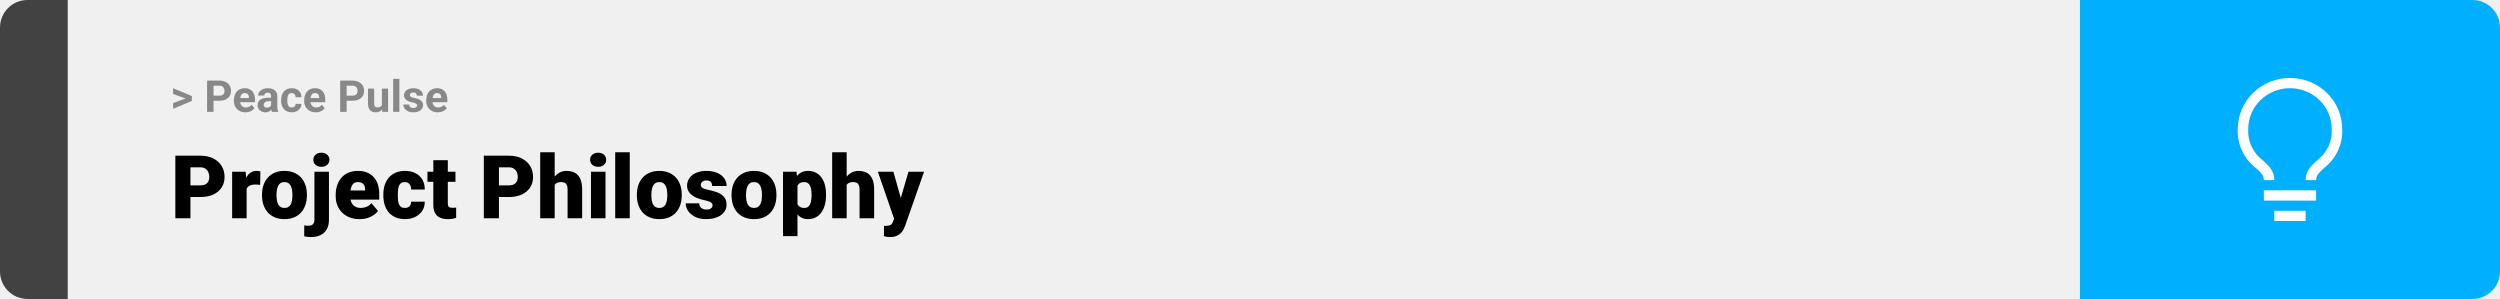
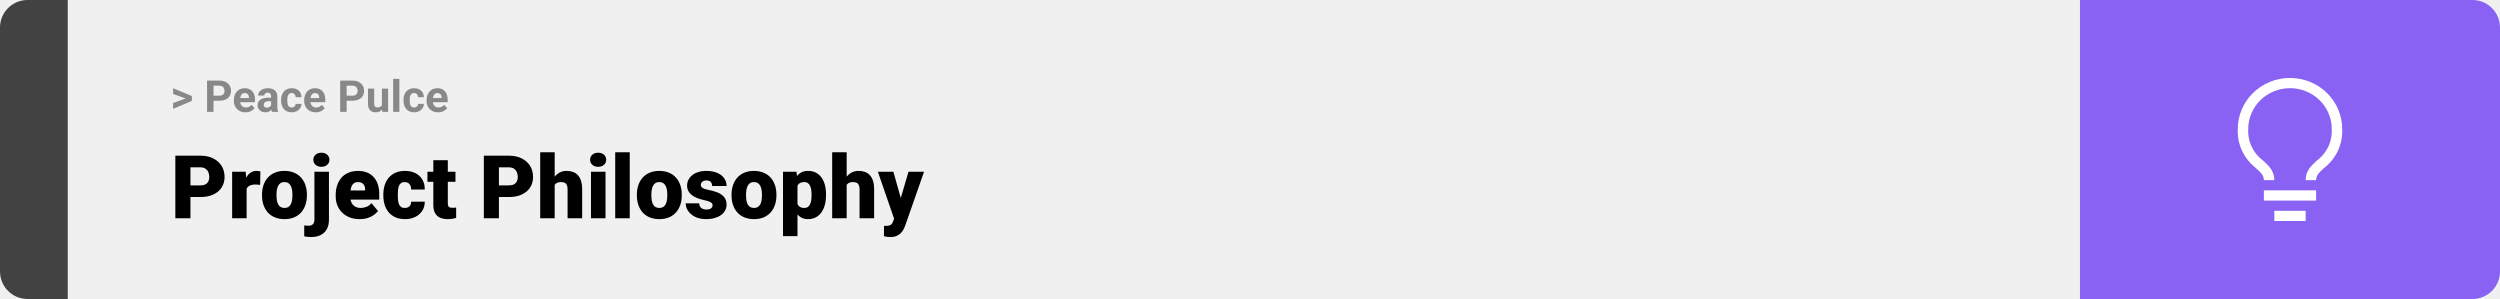
<svg xmlns="http://www.w3.org/2000/svg" width="1363" height="163" viewBox="0 0 1363 163" fill="none">
  <path d="M0 15C0 6.716 6.716 0 15 0H37V163H15C6.716 163 0 156.284 0 148V15Z" fill="#424242" />
  <rect width="1097" height="163" transform="translate(37)" fill="#F0F0F0" />
-   <path d="M101.906 53.922L94.394 51.238V48.086L104.602 52.375V54.637L101.906 53.922ZM94.394 56.172L101.918 53.43L104.602 52.785V55.035L94.394 59.324V56.172ZM119.543 54.918H115.195V52.176H119.543C120.215 52.176 120.762 52.066 121.184 51.848C121.605 51.621 121.914 51.309 122.109 50.91C122.305 50.512 122.402 50.062 122.402 49.562C122.402 49.055 122.305 48.582 122.109 48.145C121.914 47.707 121.605 47.355 121.184 47.09C120.762 46.824 120.215 46.691 119.543 46.691H116.414V61H112.898V43.938H119.543C120.879 43.938 122.023 44.18 122.977 44.664C123.938 45.141 124.672 45.801 125.18 46.645C125.688 47.488 125.941 48.453 125.941 49.539C125.941 50.641 125.688 51.594 125.18 52.398C124.672 53.203 123.938 53.824 122.977 54.262C122.023 54.699 120.879 54.918 119.543 54.918ZM133.828 61.234C132.844 61.234 131.961 61.078 131.18 60.766C130.398 60.445 129.734 60.004 129.188 59.441C128.648 58.879 128.234 58.227 127.945 57.484C127.656 56.734 127.512 55.938 127.512 55.094V54.625C127.512 53.664 127.648 52.785 127.922 51.988C128.195 51.191 128.586 50.5 129.094 49.914C129.609 49.328 130.234 48.879 130.969 48.566C131.703 48.246 132.531 48.086 133.453 48.086C134.352 48.086 135.148 48.234 135.844 48.531C136.539 48.828 137.121 49.25 137.59 49.797C138.066 50.344 138.426 51 138.668 51.766C138.91 52.523 139.031 53.367 139.031 54.297V55.703H128.953V53.453H135.715V53.195C135.715 52.727 135.629 52.309 135.457 51.941C135.293 51.566 135.043 51.27 134.707 51.051C134.371 50.832 133.941 50.723 133.418 50.723C132.973 50.723 132.59 50.82 132.27 51.016C131.949 51.211 131.688 51.484 131.484 51.836C131.289 52.188 131.141 52.602 131.039 53.078C130.945 53.547 130.898 54.062 130.898 54.625V55.094C130.898 55.602 130.969 56.07 131.109 56.5C131.258 56.93 131.465 57.301 131.73 57.613C132.004 57.926 132.332 58.168 132.715 58.34C133.105 58.512 133.547 58.598 134.039 58.598C134.648 58.598 135.215 58.48 135.738 58.246C136.27 58.004 136.727 57.641 137.109 57.156L138.75 58.938C138.484 59.32 138.121 59.688 137.66 60.039C137.207 60.391 136.66 60.68 136.02 60.906C135.379 61.125 134.648 61.234 133.828 61.234ZM147.797 58.141V52.492C147.797 52.086 147.73 51.738 147.598 51.449C147.465 51.152 147.258 50.922 146.977 50.758C146.703 50.594 146.348 50.512 145.91 50.512C145.535 50.512 145.211 50.578 144.938 50.711C144.664 50.836 144.453 51.02 144.305 51.262C144.156 51.496 144.082 51.773 144.082 52.094H140.707C140.707 51.555 140.832 51.043 141.082 50.559C141.332 50.074 141.695 49.648 142.172 49.281C142.648 48.906 143.215 48.613 143.871 48.402C144.535 48.191 145.277 48.086 146.098 48.086C147.082 48.086 147.957 48.25 148.723 48.578C149.488 48.906 150.09 49.398 150.527 50.055C150.973 50.711 151.195 51.531 151.195 52.516V57.941C151.195 58.637 151.238 59.207 151.324 59.652C151.41 60.09 151.535 60.473 151.699 60.801V61H148.289C148.125 60.656 148 60.227 147.914 59.711C147.836 59.188 147.797 58.664 147.797 58.141ZM148.242 53.277L148.266 55.188H146.379C145.934 55.188 145.547 55.238 145.219 55.34C144.891 55.441 144.621 55.586 144.41 55.773C144.199 55.953 144.043 56.164 143.941 56.406C143.848 56.648 143.801 56.914 143.801 57.203C143.801 57.492 143.867 57.754 144 57.988C144.133 58.215 144.324 58.395 144.574 58.527C144.824 58.652 145.117 58.715 145.453 58.715C145.961 58.715 146.402 58.613 146.777 58.41C147.152 58.207 147.441 57.957 147.645 57.66C147.855 57.363 147.965 57.082 147.973 56.816L148.863 58.246C148.738 58.566 148.566 58.898 148.348 59.242C148.137 59.586 147.867 59.91 147.539 60.215C147.211 60.512 146.816 60.758 146.355 60.953C145.895 61.141 145.348 61.234 144.715 61.234C143.91 61.234 143.18 61.074 142.523 60.754C141.875 60.426 141.359 59.977 140.977 59.406C140.602 58.828 140.414 58.172 140.414 57.438C140.414 56.773 140.539 56.184 140.789 55.668C141.039 55.152 141.406 54.719 141.891 54.367C142.383 54.008 142.996 53.738 143.73 53.559C144.465 53.371 145.316 53.277 146.285 53.277H148.242ZM159.035 58.598C159.449 58.598 159.816 58.52 160.137 58.363C160.457 58.199 160.707 57.973 160.887 57.684C161.074 57.387 161.172 57.039 161.18 56.641H164.355C164.348 57.531 164.109 58.324 163.641 59.02C163.172 59.707 162.543 60.25 161.754 60.648C160.965 61.039 160.082 61.234 159.105 61.234C158.121 61.234 157.262 61.07 156.527 60.742C155.801 60.414 155.195 59.961 154.711 59.383C154.227 58.797 153.863 58.117 153.621 57.344C153.379 56.562 153.258 55.727 153.258 54.836V54.496C153.258 53.598 153.379 52.762 153.621 51.988C153.863 51.207 154.227 50.527 154.711 49.949C155.195 49.363 155.801 48.906 156.527 48.578C157.254 48.25 158.105 48.086 159.082 48.086C160.121 48.086 161.031 48.285 161.812 48.684C162.602 49.082 163.219 49.652 163.664 50.395C164.117 51.129 164.348 52 164.355 53.008H161.18C161.172 52.586 161.082 52.203 160.91 51.859C160.746 51.516 160.504 51.242 160.184 51.039C159.871 50.828 159.484 50.723 159.023 50.723C158.531 50.723 158.129 50.828 157.816 51.039C157.504 51.242 157.262 51.523 157.09 51.883C156.918 52.234 156.797 52.637 156.727 53.09C156.664 53.535 156.633 54.004 156.633 54.496V54.836C156.633 55.328 156.664 55.801 156.727 56.254C156.789 56.707 156.906 57.109 157.078 57.461C157.258 57.812 157.504 58.09 157.816 58.293C158.129 58.496 158.535 58.598 159.035 58.598ZM172.148 61.234C171.164 61.234 170.281 61.078 169.5 60.766C168.719 60.445 168.055 60.004 167.508 59.441C166.969 58.879 166.555 58.227 166.266 57.484C165.977 56.734 165.832 55.938 165.832 55.094V54.625C165.832 53.664 165.969 52.785 166.242 51.988C166.516 51.191 166.906 50.5 167.414 49.914C167.93 49.328 168.555 48.879 169.289 48.566C170.023 48.246 170.852 48.086 171.773 48.086C172.672 48.086 173.469 48.234 174.164 48.531C174.859 48.828 175.441 49.25 175.91 49.797C176.387 50.344 176.746 51 176.988 51.766C177.23 52.523 177.352 53.367 177.352 54.297V55.703H167.273V53.453H174.035V53.195C174.035 52.727 173.949 52.309 173.777 51.941C173.613 51.566 173.363 51.27 173.027 51.051C172.691 50.832 172.262 50.723 171.738 50.723C171.293 50.723 170.91 50.82 170.59 51.016C170.27 51.211 170.008 51.484 169.805 51.836C169.609 52.188 169.461 52.602 169.359 53.078C169.266 53.547 169.219 54.062 169.219 54.625V55.094C169.219 55.602 169.289 56.07 169.43 56.5C169.578 56.93 169.785 57.301 170.051 57.613C170.324 57.926 170.652 58.168 171.035 58.34C171.426 58.512 171.867 58.598 172.359 58.598C172.969 58.598 173.535 58.48 174.059 58.246C174.59 58.004 175.047 57.641 175.43 57.156L177.07 58.938C176.805 59.32 176.441 59.688 175.98 60.039C175.527 60.391 174.98 60.68 174.34 60.906C173.699 61.125 172.969 61.234 172.148 61.234ZM192.105 54.918H187.758V52.176H192.105C192.777 52.176 193.324 52.066 193.746 51.848C194.168 51.621 194.477 51.309 194.672 50.91C194.867 50.512 194.965 50.062 194.965 49.562C194.965 49.055 194.867 48.582 194.672 48.145C194.477 47.707 194.168 47.355 193.746 47.09C193.324 46.824 192.777 46.691 192.105 46.691H188.977V61H185.461V43.938H192.105C193.441 43.938 194.586 44.18 195.539 44.664C196.5 45.141 197.234 45.801 197.742 46.645C198.25 47.488 198.504 48.453 198.504 49.539C198.504 50.641 198.25 51.594 197.742 52.398C197.234 53.203 196.5 53.824 195.539 54.262C194.586 54.699 193.441 54.918 192.105 54.918ZM208.219 57.965V48.32H211.594V61H208.418L208.219 57.965ZM208.594 55.363L209.59 55.34C209.59 56.184 209.492 56.969 209.297 57.695C209.102 58.414 208.809 59.039 208.418 59.57C208.027 60.094 207.535 60.504 206.941 60.801C206.348 61.09 205.648 61.234 204.844 61.234C204.227 61.234 203.656 61.148 203.133 60.977C202.617 60.797 202.172 60.52 201.797 60.145C201.43 59.762 201.141 59.273 200.93 58.68C200.727 58.078 200.625 57.355 200.625 56.512V48.32H204V56.535C204 56.91 204.043 57.227 204.129 57.484C204.223 57.742 204.352 57.953 204.516 58.117C204.68 58.281 204.871 58.398 205.09 58.469C205.316 58.539 205.566 58.574 205.84 58.574C206.535 58.574 207.082 58.434 207.48 58.152C207.887 57.871 208.172 57.488 208.336 57.004C208.508 56.512 208.594 55.965 208.594 55.363ZM217.734 43V61H214.348V43H217.734ZM227.379 57.496C227.379 57.254 227.309 57.035 227.168 56.84C227.027 56.645 226.766 56.465 226.383 56.301C226.008 56.129 225.465 55.973 224.754 55.832C224.113 55.691 223.516 55.516 222.961 55.305C222.414 55.086 221.938 54.824 221.531 54.52C221.133 54.215 220.82 53.855 220.594 53.441C220.367 53.02 220.254 52.539 220.254 52C220.254 51.469 220.367 50.969 220.594 50.5C220.828 50.031 221.16 49.617 221.59 49.258C222.027 48.891 222.559 48.605 223.184 48.402C223.816 48.191 224.527 48.086 225.316 48.086C226.418 48.086 227.363 48.262 228.152 48.613C228.949 48.965 229.559 49.449 229.98 50.066C230.41 50.676 230.625 51.371 230.625 52.152H227.25C227.25 51.824 227.18 51.531 227.039 51.273C226.906 51.008 226.695 50.801 226.406 50.652C226.125 50.496 225.758 50.418 225.305 50.418C224.93 50.418 224.605 50.484 224.332 50.617C224.059 50.742 223.848 50.914 223.699 51.133C223.559 51.344 223.488 51.578 223.488 51.836C223.488 52.031 223.527 52.207 223.605 52.363C223.691 52.512 223.828 52.648 224.016 52.773C224.203 52.898 224.445 53.016 224.742 53.125C225.047 53.227 225.422 53.32 225.867 53.406C226.781 53.594 227.598 53.84 228.316 54.145C229.035 54.441 229.605 54.848 230.027 55.363C230.449 55.871 230.66 56.539 230.66 57.367C230.66 57.93 230.535 58.445 230.285 58.914C230.035 59.383 229.676 59.793 229.207 60.145C228.738 60.488 228.176 60.758 227.52 60.953C226.871 61.141 226.141 61.234 225.328 61.234C224.148 61.234 223.148 61.023 222.328 60.602C221.516 60.18 220.898 59.645 220.477 58.996C220.062 58.34 219.855 57.668 219.855 56.98H223.055C223.07 57.441 223.188 57.812 223.406 58.094C223.633 58.375 223.918 58.578 224.262 58.703C224.613 58.828 224.992 58.891 225.398 58.891C225.836 58.891 226.199 58.832 226.488 58.715C226.777 58.59 226.996 58.426 227.145 58.223C227.301 58.012 227.379 57.77 227.379 57.496ZM238.688 61.234C237.703 61.234 236.82 61.078 236.039 60.766C235.258 60.445 234.594 60.004 234.047 59.441C233.508 58.879 233.094 58.227 232.805 57.484C232.516 56.734 232.371 55.938 232.371 55.094V54.625C232.371 53.664 232.508 52.785 232.781 51.988C233.055 51.191 233.445 50.5 233.953 49.914C234.469 49.328 235.094 48.879 235.828 48.566C236.562 48.246 237.391 48.086 238.312 48.086C239.211 48.086 240.008 48.234 240.703 48.531C241.398 48.828 241.98 49.25 242.449 49.797C242.926 50.344 243.285 51 243.527 51.766C243.77 52.523 243.891 53.367 243.891 54.297V55.703H233.812V53.453H240.574V53.195C240.574 52.727 240.488 52.309 240.316 51.941C240.152 51.566 239.902 51.27 239.566 51.051C239.23 50.832 238.801 50.723 238.277 50.723C237.832 50.723 237.449 50.82 237.129 51.016C236.809 51.211 236.547 51.484 236.344 51.836C236.148 52.188 236 52.602 235.898 53.078C235.805 53.547 235.758 54.062 235.758 54.625V55.094C235.758 55.602 235.828 56.07 235.969 56.5C236.117 56.93 236.324 57.301 236.59 57.613C236.863 57.926 237.191 58.168 237.574 58.34C237.965 58.512 238.406 58.598 238.898 58.598C239.508 58.598 240.074 58.48 240.598 58.246C241.129 58.004 241.586 57.641 241.969 57.156L243.609 58.938C243.344 59.32 242.98 59.688 242.52 60.039C242.066 60.391 241.52 60.68 240.879 60.906C240.238 61.125 239.508 61.234 238.688 61.234Z" fill="#888888" />
+   <path d="M101.906 53.922L94.394 51.238V48.086L104.602 52.375V54.637L101.906 53.922ZM94.394 56.172L101.918 53.43L104.602 52.785V55.035L94.394 59.324V56.172ZM119.543 54.918H115.195V52.176H119.543C120.215 52.176 120.762 52.066 121.184 51.848C121.605 51.621 121.914 51.309 122.109 50.91C122.305 50.512 122.402 50.062 122.402 49.562C122.402 49.055 122.305 48.582 122.109 48.145C121.914 47.707 121.605 47.355 121.184 47.09C120.762 46.824 120.215 46.691 119.543 46.691H116.414V61H112.898V43.938H119.543C120.879 43.938 122.023 44.18 122.977 44.664C123.938 45.141 124.672 45.801 125.18 46.645C125.688 47.488 125.941 48.453 125.941 49.539C125.941 50.641 125.688 51.594 125.18 52.398C124.672 53.203 123.938 53.824 122.977 54.262C122.023 54.699 120.879 54.918 119.543 54.918ZM133.828 61.234C132.844 61.234 131.961 61.078 131.18 60.766C130.398 60.445 129.734 60.004 129.188 59.441C128.648 58.879 128.234 58.227 127.945 57.484C127.656 56.734 127.512 55.938 127.512 55.094V54.625C127.512 53.664 127.648 52.785 127.922 51.988C128.195 51.191 128.586 50.5 129.094 49.914C129.609 49.328 130.234 48.879 130.969 48.566C131.703 48.246 132.531 48.086 133.453 48.086C134.352 48.086 135.148 48.234 135.844 48.531C136.539 48.828 137.121 49.25 137.59 49.797C138.066 50.344 138.426 51 138.668 51.766C138.91 52.523 139.031 53.367 139.031 54.297V55.703H128.953V53.453H135.715V53.195C135.715 52.727 135.629 52.309 135.457 51.941C135.293 51.566 135.043 51.27 134.707 51.051C134.371 50.832 133.941 50.723 133.418 50.723C132.973 50.723 132.59 50.82 132.27 51.016C131.949 51.211 131.688 51.484 131.484 51.836C131.289 52.188 131.141 52.602 131.039 53.078C130.945 53.547 130.898 54.062 130.898 54.625V55.094C130.898 55.602 130.969 56.07 131.109 56.5C131.258 56.93 131.465 57.301 131.73 57.613C132.004 57.926 132.332 58.168 132.715 58.34C133.105 58.512 133.547 58.598 134.039 58.598C134.648 58.598 135.215 58.48 135.738 58.246C136.27 58.004 136.727 57.641 137.109 57.156L138.75 58.938C138.484 59.32 138.121 59.688 137.66 60.039C137.207 60.391 136.66 60.68 136.02 60.906C135.379 61.125 134.648 61.234 133.828 61.234ZM147.797 58.141V52.492C147.797 52.086 147.73 51.738 147.598 51.449C147.465 51.152 147.258 50.922 146.977 50.758C146.703 50.594 146.348 50.512 145.91 50.512C145.535 50.512 145.211 50.578 144.938 50.711C144.664 50.836 144.453 51.02 144.305 51.262C144.156 51.496 144.082 51.773 144.082 52.094H140.707C140.707 51.555 140.832 51.043 141.082 50.559C141.332 50.074 141.695 49.648 142.172 49.281C142.648 48.906 143.215 48.613 143.871 48.402C144.535 48.191 145.277 48.086 146.098 48.086C147.082 48.086 147.957 48.25 148.723 48.578C149.488 48.906 150.09 49.398 150.527 50.055C150.973 50.711 151.195 51.531 151.195 52.516V57.941C151.195 58.637 151.238 59.207 151.324 59.652C151.41 60.09 151.535 60.473 151.699 60.801V61H148.289C148.125 60.656 148 60.227 147.914 59.711C147.836 59.188 147.797 58.664 147.797 58.141ZM148.242 53.277L148.266 55.188H146.379C145.934 55.188 145.547 55.238 145.219 55.34C144.891 55.441 144.621 55.586 144.41 55.773C144.199 55.953 144.043 56.164 143.941 56.406C143.848 56.648 143.801 56.914 143.801 57.203C143.801 57.492 143.867 57.754 144 57.988C144.133 58.215 144.324 58.395 144.574 58.527C144.824 58.652 145.117 58.715 145.453 58.715C145.961 58.715 146.402 58.613 146.777 58.41C147.152 58.207 147.441 57.957 147.645 57.66C147.855 57.363 147.965 57.082 147.973 56.816L148.863 58.246C148.738 58.566 148.566 58.898 148.348 59.242C148.137 59.586 147.867 59.91 147.539 60.215C147.211 60.512 146.816 60.758 146.355 60.953C145.895 61.141 145.348 61.234 144.715 61.234C143.91 61.234 143.18 61.074 142.523 60.754C141.875 60.426 141.359 59.977 140.977 59.406C140.602 58.828 140.414 58.172 140.414 57.438C140.414 56.773 140.539 56.184 140.789 55.668C141.039 55.152 141.406 54.719 141.891 54.367C142.383 54.008 142.996 53.738 143.73 53.559C144.465 53.371 145.316 53.277 146.285 53.277H148.242ZM159.035 58.598C159.449 58.598 159.816 58.52 160.137 58.363C160.457 58.199 160.707 57.973 160.887 57.684C161.074 57.387 161.172 57.039 161.18 56.641H164.355C164.348 57.531 164.109 58.324 163.641 59.02C163.172 59.707 162.543 60.25 161.754 60.648C160.965 61.039 160.082 61.234 159.105 61.234C158.121 61.234 157.262 61.07 156.527 60.742C155.801 60.414 155.195 59.961 154.711 59.383C154.227 58.797 153.863 58.117 153.621 57.344C153.379 56.562 153.258 55.727 153.258 54.836V54.496C153.258 53.598 153.379 52.762 153.621 51.988C153.863 51.207 154.227 50.527 154.711 49.949C155.195 49.363 155.801 48.906 156.527 48.578C157.254 48.25 158.105 48.086 159.082 48.086C160.121 48.086 161.031 48.285 161.812 48.684C162.602 49.082 163.219 49.652 163.664 50.395C164.117 51.129 164.348 52 164.355 53.008H161.18C161.172 52.586 161.082 52.203 160.91 51.859C160.746 51.516 160.504 51.242 160.184 51.039C159.871 50.828 159.484 50.723 159.023 50.723C158.531 50.723 158.129 50.828 157.816 51.039C157.504 51.242 157.262 51.523 157.09 51.883C156.918 52.234 156.797 52.637 156.727 53.09C156.664 53.535 156.633 54.004 156.633 54.496V54.836C156.633 55.328 156.664 55.801 156.727 56.254C156.789 56.707 156.906 57.109 157.078 57.461C157.258 57.812 157.504 58.09 157.816 58.293C158.129 58.496 158.535 58.598 159.035 58.598ZM172.148 61.234C171.164 61.234 170.281 61.078 169.5 60.766C168.719 60.445 168.055 60.004 167.508 59.441C166.969 58.879 166.555 58.227 166.266 57.484C165.977 56.734 165.832 55.938 165.832 55.094V54.625C165.832 53.664 165.969 52.785 166.242 51.988C166.516 51.191 166.906 50.5 167.414 49.914C167.93 49.328 168.555 48.879 169.289 48.566C170.023 48.246 170.852 48.086 171.773 48.086C172.672 48.086 173.469 48.234 174.164 48.531C174.859 48.828 175.441 49.25 175.91 49.797C176.387 50.344 176.746 51 176.988 51.766C177.23 52.523 177.352 53.367 177.352 54.297V55.703H167.273V53.453H174.035V53.195C174.035 52.727 173.949 52.309 173.777 51.941C173.613 51.566 173.363 51.27 173.027 51.051C172.691 50.832 172.262 50.723 171.738 50.723C171.293 50.723 170.91 50.82 170.59 51.016C170.27 51.211 170.008 51.484 169.805 51.836C169.609 52.188 169.461 52.602 169.359 53.078C169.266 53.547 169.219 54.062 169.219 54.625V55.094C169.219 55.602 169.289 56.07 169.43 56.5C169.578 56.93 169.785 57.301 170.051 57.613C170.324 57.926 170.652 58.168 171.035 58.34C171.426 58.512 171.867 58.598 172.359 58.598C172.969 58.598 173.535 58.48 174.059 58.246C174.59 58.004 175.047 57.641 175.43 57.156L177.07 58.938C176.805 59.32 176.441 59.688 175.98 60.039C175.527 60.391 174.98 60.68 174.34 60.906C173.699 61.125 172.969 61.234 172.148 61.234ZM192.105 54.918H187.758V52.176H192.105C192.777 52.176 193.324 52.066 193.746 51.848C194.168 51.621 194.477 51.309 194.672 50.91C194.867 50.512 194.965 50.062 194.965 49.562C194.965 49.055 194.867 48.582 194.672 48.145C194.477 47.707 194.168 47.355 193.746 47.09C193.324 46.824 192.777 46.691 192.105 46.691H188.977V61H185.461V43.938H192.105C193.441 43.938 194.586 44.18 195.539 44.664C196.5 45.141 197.234 45.801 197.742 46.645C198.25 47.488 198.504 48.453 198.504 49.539C198.504 50.641 198.25 51.594 197.742 52.398C197.234 53.203 196.5 53.824 195.539 54.262C194.586 54.699 193.441 54.918 192.105 54.918ZM208.219 57.965V48.32H211.594V61H208.418L208.219 57.965ZM208.594 55.363L209.59 55.34C209.59 56.184 209.492 56.969 209.297 57.695C209.102 58.414 208.809 59.039 208.418 59.57C208.027 60.094 207.535 60.504 206.941 60.801C206.348 61.09 205.648 61.234 204.844 61.234C204.227 61.234 203.656 61.148 203.133 60.977C202.617 60.797 202.172 60.52 201.797 60.145C201.43 59.762 201.141 59.273 200.93 58.68C200.727 58.078 200.625 57.355 200.625 56.512V48.32H204V56.535C204 56.91 204.043 57.227 204.129 57.484C204.223 57.742 204.352 57.953 204.516 58.117C204.68 58.281 204.871 58.398 205.09 58.469C205.316 58.539 205.566 58.574 205.84 58.574C206.535 58.574 207.082 58.434 207.48 58.152C207.887 57.871 208.172 57.488 208.336 57.004C208.508 56.512 208.594 55.965 208.594 55.363ZM217.734 43V61H214.348V43H217.734ZM225.762 58.598C226.176 58.598 226.543 58.52 226.863 58.363C227.184 58.199 227.434 57.973 227.613 57.684C227.801 57.387 227.898 57.039 227.906 56.641H231.082C231.074 57.531 230.836 58.324 230.367 59.02C229.898 59.707 229.27 60.25 228.48 60.648C227.691 61.039 226.809 61.234 225.832 61.234C224.848 61.234 223.988 61.07 223.254 60.742C222.527 60.414 221.922 59.961 221.438 59.383C220.953 58.797 220.59 58.117 220.348 57.344C220.105 56.562 219.984 55.727 219.984 54.836V54.496C219.984 53.598 220.105 52.762 220.348 51.988C220.59 51.207 220.953 50.527 221.438 49.949C221.922 49.363 222.527 48.906 223.254 48.578C223.98 48.25 224.832 48.086 225.809 48.086C226.848 48.086 227.758 48.285 228.539 48.684C229.328 49.082 229.945 49.652 230.391 50.395C230.844 51.129 231.074 52 231.082 53.008H227.906C227.898 52.586 227.809 52.203 227.637 51.859C227.473 51.516 227.23 51.242 226.91 51.039C226.598 50.828 226.211 50.723 225.75 50.723C225.258 50.723 224.855 50.828 224.543 51.039C224.23 51.242 223.988 51.523 223.816 51.883C223.645 52.234 223.523 52.637 223.453 53.09C223.391 53.535 223.359 54.004 223.359 54.496V54.836C223.359 55.328 223.391 55.801 223.453 56.254C223.516 56.707 223.633 57.109 223.805 57.461C223.984 57.812 224.23 58.09 224.543 58.293C224.855 58.496 225.262 58.598 225.762 58.598ZM238.875 61.234C237.891 61.234 237.008 61.078 236.227 60.766C235.445 60.445 234.781 60.004 234.234 59.441C233.695 58.879 233.281 58.227 232.992 57.484C232.703 56.734 232.559 55.938 232.559 55.094V54.625C232.559 53.664 232.695 52.785 232.969 51.988C233.242 51.191 233.633 50.5 234.141 49.914C234.656 49.328 235.281 48.879 236.016 48.566C236.75 48.246 237.578 48.086 238.5 48.086C239.398 48.086 240.195 48.234 240.891 48.531C241.586 48.828 242.168 49.25 242.637 49.797C243.113 50.344 243.473 51 243.715 51.766C243.957 52.523 244.078 53.367 244.078 54.297V55.703H234V53.453H240.762V53.195C240.762 52.727 240.676 52.309 240.504 51.941C240.34 51.566 240.09 51.27 239.754 51.051C239.418 50.832 238.988 50.723 238.465 50.723C238.02 50.723 237.637 50.82 237.316 51.016C236.996 51.211 236.734 51.484 236.531 51.836C236.336 52.188 236.188 52.602 236.086 53.078C235.992 53.547 235.945 54.062 235.945 54.625V55.094C235.945 55.602 236.016 56.07 236.156 56.5C236.305 56.93 236.512 57.301 236.777 57.613C237.051 57.926 237.379 58.168 237.762 58.34C238.152 58.512 238.594 58.598 239.086 58.598C239.695 58.598 240.262 58.48 240.785 58.246C241.316 58.004 241.773 57.641 242.156 57.156L243.797 58.938C243.531 59.32 243.168 59.688 242.707 60.039C242.254 60.391 241.707 60.68 241.066 60.906C240.426 61.125 239.695 61.234 238.875 61.234Z" fill="#888888" />
  <path d="M109.219 107.422H100.734V101.07H109.219C110.375 101.07 111.312 100.875 112.031 100.484C112.75 100.094 113.273 99.555 113.602 98.867C113.945 98.164 114.117 97.375 114.117 96.5C114.117 95.562 113.945 94.695 113.602 93.898C113.273 93.102 112.75 92.461 112.031 91.977C111.312 91.477 110.375 91.227 109.219 91.227H103.828V119H95.602V84.875H109.219C111.953 84.875 114.305 85.375 116.273 86.375C118.258 87.375 119.781 88.75 120.844 90.5C121.906 92.234 122.438 94.219 122.438 96.453C122.438 98.656 121.906 100.578 120.844 102.219C119.781 103.859 118.258 105.141 116.273 106.062C114.305 106.969 111.953 107.422 109.219 107.422ZM134.461 99.922V119H126.562V93.641H133.945L134.461 99.922ZM141.961 93.453L141.82 100.789C141.508 100.758 141.086 100.719 140.555 100.672C140.023 100.625 139.578 100.602 139.219 100.602C138.297 100.602 137.5 100.711 136.828 100.93C136.172 101.133 135.625 101.445 135.188 101.867C134.766 102.273 134.453 102.789 134.25 103.414C134.062 104.039 133.977 104.766 133.992 105.594L132.562 104.656C132.562 102.953 132.727 101.406 133.055 100.016C133.398 98.609 133.883 97.398 134.508 96.383C135.133 95.352 135.891 94.562 136.781 94.016C137.672 93.453 138.672 93.172 139.781 93.172C140.172 93.172 140.555 93.195 140.93 93.242C141.32 93.289 141.664 93.359 141.961 93.453ZM142.852 106.578V106.086C142.852 104.227 143.117 102.516 143.648 100.953C144.18 99.375 144.961 98.008 145.992 96.852C147.023 95.695 148.297 94.797 149.812 94.156C151.328 93.5 153.078 93.172 155.062 93.172C157.062 93.172 158.82 93.5 160.336 94.156C161.867 94.797 163.148 95.695 164.18 96.852C165.211 98.008 165.992 99.375 166.523 100.953C167.055 102.516 167.32 104.227 167.32 106.086V106.578C167.32 108.422 167.055 110.133 166.523 111.711C165.992 113.273 165.211 114.641 164.18 115.812C163.148 116.969 161.875 117.867 160.359 118.508C158.844 119.148 157.094 119.469 155.109 119.469C153.125 119.469 151.367 119.148 149.836 118.508C148.305 117.867 147.023 116.969 145.992 115.812C144.961 114.641 144.18 113.273 143.648 111.711C143.117 110.133 142.852 108.422 142.852 106.578ZM150.75 106.086V106.578C150.75 107.531 150.82 108.422 150.961 109.25C151.102 110.078 151.336 110.805 151.664 111.43C151.992 112.039 152.438 112.516 153 112.859C153.562 113.203 154.266 113.375 155.109 113.375C155.938 113.375 156.625 113.203 157.172 112.859C157.734 112.516 158.18 112.039 158.508 111.43C158.836 110.805 159.07 110.078 159.211 109.25C159.352 108.422 159.422 107.531 159.422 106.578V106.086C159.422 105.164 159.352 104.297 159.211 103.484C159.07 102.656 158.836 101.93 158.508 101.305C158.18 100.664 157.734 100.164 157.172 99.805C156.609 99.445 155.906 99.266 155.062 99.266C154.234 99.266 153.539 99.445 152.977 99.805C152.43 100.164 151.992 100.664 151.664 101.305C151.336 101.93 151.102 102.656 150.961 103.484C150.82 104.297 150.75 105.164 150.75 106.086ZM171.422 93.641H179.344V119.82C179.344 121.852 178.953 123.562 178.172 124.953C177.391 126.359 176.273 127.422 174.82 128.141C173.367 128.875 171.633 129.242 169.617 129.242C168.945 129.242 168.328 129.211 167.766 129.148C167.188 129.102 166.555 129 165.867 128.844V122.867C166.273 122.93 166.648 122.977 166.992 123.008C167.336 123.055 167.711 123.078 168.117 123.078C168.836 123.078 169.438 122.961 169.922 122.727C170.406 122.492 170.773 122.133 171.023 121.648C171.289 121.164 171.422 120.555 171.422 119.82V93.641ZM170.836 87.102C170.836 85.977 171.242 85.055 172.055 84.336C172.867 83.617 173.922 83.258 175.219 83.258C176.516 83.258 177.57 83.617 178.383 84.336C179.195 85.055 179.602 85.977 179.602 87.102C179.602 88.227 179.195 89.148 178.383 89.867C177.57 90.586 176.516 90.945 175.219 90.945C173.922 90.945 172.867 90.586 172.055 89.867C171.242 89.148 170.836 88.227 170.836 87.102ZM196.102 119.469C194.039 119.469 192.195 119.148 190.57 118.508C188.945 117.852 187.57 116.953 186.445 115.812C185.336 114.672 184.484 113.359 183.891 111.875C183.312 110.391 183.023 108.82 183.023 107.164V106.273C183.023 104.414 183.281 102.695 183.797 101.117C184.312 99.523 185.078 98.133 186.094 96.945C187.109 95.758 188.383 94.836 189.914 94.18C191.445 93.508 193.227 93.172 195.258 93.172C197.055 93.172 198.664 93.461 200.086 94.039C201.508 94.617 202.711 95.445 203.695 96.523C204.695 97.602 205.453 98.906 205.969 100.438C206.5 101.969 206.766 103.688 206.766 105.594V108.805H186.047V103.859H199.055V103.25C199.07 102.406 198.922 101.688 198.609 101.094C198.312 100.5 197.875 100.047 197.297 99.734C196.719 99.422 196.016 99.266 195.188 99.266C194.328 99.266 193.617 99.453 193.055 99.828C192.508 100.203 192.078 100.719 191.766 101.375C191.469 102.016 191.258 102.758 191.133 103.602C191.008 104.445 190.945 105.336 190.945 106.273V107.164C190.945 108.102 191.07 108.953 191.32 109.719C191.586 110.484 191.961 111.141 192.445 111.688C192.945 112.219 193.539 112.633 194.227 112.93C194.93 113.227 195.727 113.375 196.617 113.375C197.695 113.375 198.758 113.172 199.805 112.766C200.852 112.359 201.75 111.688 202.5 110.75L206.086 115.016C205.57 115.75 204.836 116.461 203.883 117.148C202.945 117.836 201.82 118.398 200.508 118.836C199.195 119.258 197.727 119.469 196.102 119.469ZM220.688 113.375C221.422 113.375 222.047 113.242 222.562 112.977C223.094 112.695 223.492 112.305 223.758 111.805C224.039 111.289 224.172 110.672 224.156 109.953H231.586C231.602 111.859 231.133 113.531 230.18 114.969C229.242 116.391 227.961 117.5 226.336 118.297C224.727 119.078 222.906 119.469 220.875 119.469C218.891 119.469 217.156 119.148 215.672 118.508C214.188 117.852 212.945 116.945 211.945 115.789C210.961 114.617 210.219 113.25 209.719 111.688C209.234 110.125 208.992 108.43 208.992 106.602V106.062C208.992 104.234 209.234 102.539 209.719 100.977C210.219 99.398 210.961 98.031 211.945 96.875C212.945 95.703 214.18 94.797 215.648 94.156C217.133 93.5 218.859 93.172 220.828 93.172C222.938 93.172 224.797 93.57 226.406 94.367C228.031 95.164 229.305 96.32 230.227 97.836C231.148 99.352 231.602 101.188 231.586 103.344H224.156C224.172 102.578 224.055 101.891 223.805 101.281C223.555 100.672 223.164 100.188 222.633 99.828C222.117 99.453 221.453 99.266 220.641 99.266C219.828 99.266 219.172 99.445 218.672 99.805C218.172 100.164 217.789 100.664 217.523 101.305C217.273 101.93 217.102 102.648 217.008 103.461C216.93 104.273 216.891 105.141 216.891 106.062V106.602C216.891 107.539 216.93 108.422 217.008 109.25C217.102 110.062 217.281 110.781 217.547 111.406C217.812 112.016 218.195 112.5 218.695 112.859C219.195 113.203 219.859 113.375 220.688 113.375ZM248.32 93.641V99.125H233.039V93.641H248.32ZM236.25 87.336H244.148V110.727C244.148 111.398 244.227 111.922 244.383 112.297C244.539 112.656 244.805 112.914 245.18 113.07C245.57 113.211 246.086 113.281 246.727 113.281C247.18 113.281 247.555 113.273 247.852 113.258C248.148 113.227 248.43 113.188 248.695 113.141V118.789C248.023 119.008 247.32 119.172 246.586 119.281C245.852 119.406 245.07 119.469 244.242 119.469C242.555 119.469 241.109 119.203 239.906 118.672C238.719 118.141 237.812 117.305 237.188 116.164C236.562 115.023 236.25 113.539 236.25 111.711V87.336ZM277.406 107.422H268.922V101.07H277.406C278.562 101.07 279.5 100.875 280.219 100.484C280.938 100.094 281.461 99.555 281.789 98.867C282.133 98.164 282.305 97.375 282.305 96.5C282.305 95.562 282.133 94.695 281.789 93.898C281.461 93.102 280.938 92.461 280.219 91.977C279.5 91.477 278.562 91.227 277.406 91.227H272.016V119H263.789V84.875H277.406C280.141 84.875 282.492 85.375 284.461 86.375C286.445 87.375 287.969 88.75 289.031 90.5C290.094 92.234 290.625 94.219 290.625 96.453C290.625 98.656 290.094 100.578 289.031 102.219C287.969 103.859 286.445 105.141 284.461 106.062C282.492 106.969 280.141 107.422 277.406 107.422ZM302.414 83V119H294.516V83H302.414ZM301.477 105.453L299.625 105.5C299.625 103.719 299.844 102.078 300.281 100.578C300.719 99.078 301.344 97.773 302.156 96.664C302.969 95.555 303.945 94.695 305.086 94.086C306.227 93.477 307.492 93.172 308.883 93.172C310.133 93.172 311.273 93.352 312.305 93.711C313.352 94.07 314.25 94.648 315 95.445C315.766 96.242 316.352 97.281 316.758 98.562C317.18 99.844 317.391 101.406 317.391 103.25V119H309.445V103.203C309.445 102.172 309.297 101.375 309 100.812C308.719 100.234 308.312 99.836 307.781 99.617C307.25 99.383 306.602 99.266 305.836 99.266C304.914 99.266 304.164 99.422 303.586 99.734C303.008 100.047 302.562 100.484 302.25 101.047C301.953 101.594 301.75 102.242 301.641 102.992C301.531 103.742 301.477 104.562 301.477 105.453ZM330.117 93.641V119H322.195V93.641H330.117ZM321.727 87.102C321.727 85.977 322.133 85.055 322.945 84.336C323.758 83.617 324.812 83.258 326.109 83.258C327.406 83.258 328.461 83.617 329.273 84.336C330.086 85.055 330.492 85.977 330.492 87.102C330.492 88.227 330.086 89.148 329.273 89.867C328.461 90.586 327.406 90.945 326.109 90.945C324.812 90.945 323.758 90.586 322.945 89.867C322.133 89.148 321.727 88.227 321.727 87.102ZM343.336 83V119H335.414V83H343.336ZM347.227 106.578V106.086C347.227 104.227 347.492 102.516 348.023 100.953C348.555 99.375 349.336 98.008 350.367 96.852C351.398 95.695 352.672 94.797 354.188 94.156C355.703 93.5 357.453 93.172 359.438 93.172C361.438 93.172 363.195 93.5 364.711 94.156C366.242 94.797 367.523 95.695 368.555 96.852C369.586 98.008 370.367 99.375 370.898 100.953C371.43 102.516 371.695 104.227 371.695 106.086V106.578C371.695 108.422 371.43 110.133 370.898 111.711C370.367 113.273 369.586 114.641 368.555 115.812C367.523 116.969 366.25 117.867 364.734 118.508C363.219 119.148 361.469 119.469 359.484 119.469C357.5 119.469 355.742 119.148 354.211 118.508C352.68 117.867 351.398 116.969 350.367 115.812C349.336 114.641 348.555 113.273 348.023 111.711C347.492 110.133 347.227 108.422 347.227 106.578ZM355.125 106.086V106.578C355.125 107.531 355.195 108.422 355.336 109.25C355.477 110.078 355.711 110.805 356.039 111.43C356.367 112.039 356.812 112.516 357.375 112.859C357.938 113.203 358.641 113.375 359.484 113.375C360.312 113.375 361 113.203 361.547 112.859C362.109 112.516 362.555 112.039 362.883 111.43C363.211 110.805 363.445 110.078 363.586 109.25C363.727 108.422 363.797 107.531 363.797 106.578V106.086C363.797 105.164 363.727 104.297 363.586 103.484C363.445 102.656 363.211 101.93 362.883 101.305C362.555 100.664 362.109 100.164 361.547 99.805C360.984 99.445 360.281 99.266 359.438 99.266C358.609 99.266 357.914 99.445 357.352 99.805C356.805 100.164 356.367 100.664 356.039 101.305C355.711 101.93 355.477 102.656 355.336 103.484C355.195 104.297 355.125 105.164 355.125 106.086ZM388.5 111.875C388.5 111.438 388.352 111.062 388.055 110.75C387.773 110.422 387.273 110.125 386.555 109.859C385.836 109.578 384.828 109.297 383.531 109.016C382.297 108.75 381.133 108.398 380.039 107.961C378.961 107.523 378.016 106.992 377.203 106.367C376.391 105.742 375.75 105 375.281 104.141C374.828 103.281 374.602 102.297 374.602 101.188C374.602 100.109 374.828 99.094 375.281 98.141C375.75 97.172 376.43 96.32 377.32 95.586C378.227 94.836 379.328 94.25 380.625 93.828C381.922 93.391 383.398 93.172 385.055 93.172C387.336 93.172 389.305 93.523 390.961 94.227C392.617 94.914 393.891 95.883 394.781 97.133C395.688 98.367 396.141 99.797 396.141 101.422H388.242C388.242 100.781 388.133 100.234 387.914 99.781C387.711 99.328 387.375 98.984 386.906 98.75C386.438 98.5 385.812 98.375 385.031 98.375C384.484 98.375 383.984 98.477 383.531 98.68C383.094 98.883 382.742 99.164 382.477 99.523C382.211 99.883 382.078 100.305 382.078 100.789C382.078 101.133 382.156 101.445 382.312 101.727C382.484 101.992 382.742 102.242 383.086 102.477C383.43 102.695 383.867 102.898 384.398 103.086C384.93 103.258 385.57 103.414 386.32 103.555C388.023 103.867 389.617 104.312 391.102 104.891C392.586 105.469 393.789 106.289 394.711 107.352C395.648 108.414 396.117 109.844 396.117 111.641C396.117 112.766 395.859 113.805 395.344 114.758C394.828 115.695 394.086 116.523 393.117 117.242C392.148 117.945 390.984 118.492 389.625 118.883C388.266 119.273 386.734 119.469 385.031 119.469C382.609 119.469 380.562 119.039 378.891 118.18C377.219 117.305 375.953 116.211 375.094 114.898C374.25 113.57 373.828 112.227 373.828 110.867H381.188C381.219 111.648 381.406 112.289 381.75 112.789C382.109 113.289 382.586 113.656 383.18 113.891C383.773 114.125 384.461 114.242 385.242 114.242C385.961 114.242 386.555 114.141 387.023 113.938C387.508 113.734 387.875 113.461 388.125 113.117C388.375 112.758 388.5 112.344 388.5 111.875ZM398.836 106.578V106.086C398.836 104.227 399.102 102.516 399.633 100.953C400.164 99.375 400.945 98.008 401.977 96.852C403.008 95.695 404.281 94.797 405.797 94.156C407.312 93.5 409.062 93.172 411.047 93.172C413.047 93.172 414.805 93.5 416.32 94.156C417.852 94.797 419.133 95.695 420.164 96.852C421.195 98.008 421.977 99.375 422.508 100.953C423.039 102.516 423.305 104.227 423.305 106.086V106.578C423.305 108.422 423.039 110.133 422.508 111.711C421.977 113.273 421.195 114.641 420.164 115.812C419.133 116.969 417.859 117.867 416.344 118.508C414.828 119.148 413.078 119.469 411.094 119.469C409.109 119.469 407.352 119.148 405.82 118.508C404.289 117.867 403.008 116.969 401.977 115.812C400.945 114.641 400.164 113.273 399.633 111.711C399.102 110.133 398.836 108.422 398.836 106.578ZM406.734 106.086V106.578C406.734 107.531 406.805 108.422 406.945 109.25C407.086 110.078 407.32 110.805 407.648 111.43C407.977 112.039 408.422 112.516 408.984 112.859C409.547 113.203 410.25 113.375 411.094 113.375C411.922 113.375 412.609 113.203 413.156 112.859C413.719 112.516 414.164 112.039 414.492 111.43C414.82 110.805 415.055 110.078 415.195 109.25C415.336 108.422 415.406 107.531 415.406 106.578V106.086C415.406 105.164 415.336 104.297 415.195 103.484C415.055 102.656 414.82 101.93 414.492 101.305C414.164 100.664 413.719 100.164 413.156 99.805C412.594 99.445 411.891 99.266 411.047 99.266C410.219 99.266 409.523 99.445 408.961 99.805C408.414 100.164 407.977 100.664 407.648 101.305C407.32 101.93 407.086 102.656 406.945 103.484C406.805 104.297 406.734 105.164 406.734 106.086ZM434.789 98.516V128.75H426.891V93.641H434.25L434.789 98.516ZM450.352 106.016V106.508C450.352 108.352 450.141 110.062 449.719 111.641C449.297 113.219 448.672 114.594 447.844 115.766C447.016 116.938 445.984 117.852 444.75 118.508C443.531 119.148 442.117 119.469 440.508 119.469C438.992 119.469 437.688 119.133 436.594 118.461C435.5 117.789 434.586 116.859 433.852 115.672C433.117 114.484 432.523 113.125 432.07 111.594C431.617 110.062 431.258 108.445 430.992 106.742V106.109C431.258 104.281 431.617 102.586 432.07 101.023C432.523 99.445 433.117 98.07 433.852 96.898C434.586 95.727 435.492 94.812 436.57 94.156C437.664 93.5 438.969 93.172 440.484 93.172C442.094 93.172 443.508 93.477 444.727 94.086C445.961 94.695 446.992 95.57 447.82 96.711C448.664 97.836 449.297 99.188 449.719 100.766C450.141 102.344 450.352 104.094 450.352 106.016ZM442.453 106.508V106.016C442.453 105.031 442.383 104.133 442.242 103.32C442.102 102.492 441.875 101.773 441.562 101.164C441.266 100.555 440.867 100.086 440.367 99.758C439.867 99.43 439.25 99.266 438.516 99.266C437.672 99.266 436.961 99.398 436.383 99.664C435.82 99.914 435.367 100.305 435.023 100.836C434.695 101.352 434.461 102 434.32 102.781C434.195 103.547 434.141 104.445 434.156 105.477V107.398C434.125 108.586 434.242 109.633 434.508 110.539C434.773 111.43 435.234 112.125 435.891 112.625C436.547 113.125 437.438 113.375 438.562 113.375C439.312 113.375 439.938 113.203 440.438 112.859C440.938 112.5 441.336 112.008 441.633 111.383C441.93 110.742 442.141 110.008 442.266 109.18C442.391 108.352 442.453 107.461 442.453 106.508ZM461.602 83V119H453.703V83H461.602ZM460.664 105.453L458.812 105.5C458.812 103.719 459.031 102.078 459.469 100.578C459.906 99.078 460.531 97.773 461.344 96.664C462.156 95.555 463.133 94.695 464.273 94.086C465.414 93.477 466.68 93.172 468.07 93.172C469.32 93.172 470.461 93.352 471.492 93.711C472.539 94.07 473.438 94.648 474.188 95.445C474.953 96.242 475.539 97.281 475.945 98.562C476.367 99.844 476.578 101.406 476.578 103.25V119H468.633V103.203C468.633 102.172 468.484 101.375 468.188 100.812C467.906 100.234 467.5 99.836 466.969 99.617C466.438 99.383 465.789 99.266 465.023 99.266C464.102 99.266 463.352 99.422 462.773 99.734C462.195 100.047 461.75 100.484 461.438 101.047C461.141 101.594 460.938 102.242 460.828 102.992C460.719 103.742 460.664 104.562 460.664 105.453ZM488.742 116.023L495.305 93.641H503.789L493.594 122.773C493.375 123.414 493.086 124.102 492.727 124.836C492.367 125.586 491.875 126.297 491.25 126.969C490.625 127.641 489.82 128.188 488.836 128.609C487.867 129.031 486.664 129.242 485.227 129.242C484.461 129.242 483.898 129.203 483.539 129.125C483.195 129.062 482.664 128.945 481.945 128.773V123.125C482.148 123.125 482.32 123.125 482.461 123.125C482.617 123.125 482.789 123.125 482.977 123.125C483.82 123.125 484.492 123.039 484.992 122.867C485.508 122.695 485.898 122.445 486.164 122.117C486.445 121.789 486.664 121.391 486.82 120.922L488.742 116.023ZM487.078 93.641L492.07 111.383L492.938 119.75H487.641L478.617 93.641H487.078Z" fill="black" />
-   <path d="M1134 0H1348C1356.28 0 1363 6.716 1363 15V148C1363 156.284 1356.28 163 1348 163H1134V0Z" fill="#00B0FF" />
+   <path d="M1134 0H1348C1356.28 0 1363 6.716 1363 15V148C1363 156.284 1356.28 163 1348 163H1134V0Z" fill="#8962F3" />
  <path d="M1234.26 103.786H1262.74V109.357H1234.26V103.786ZM1239.96 114.929H1257.04V120.5H1239.96V114.929ZM1248.5 42.5C1240.95 42.5 1233.71 45.435 1228.37 50.659C1223.03 55.883 1220.03 62.969 1220.03 70.357C1219.84 74.406 1220.63 78.441 1222.34 82.132C1224.05 85.822 1226.64 89.062 1229.88 91.584C1232.73 94.175 1234.26 95.651 1234.26 98.214H1239.96C1239.96 93.089 1236.8 90.219 1233.72 87.461C1231.06 85.468 1228.94 82.866 1227.55 79.884C1226.15 76.902 1225.53 73.631 1225.72 70.357C1225.72 64.447 1228.12 58.778 1232.39 54.599C1236.67 50.419 1242.46 48.071 1248.5 48.071C1254.54 48.071 1260.33 50.419 1264.61 54.599C1268.88 58.778 1271.28 64.447 1271.28 70.357C1271.47 73.633 1270.84 76.906 1269.44 79.888C1268.04 82.87 1265.92 85.471 1263.25 87.461C1260.2 90.247 1257.04 93.033 1257.04 98.214H1262.74C1262.74 95.651 1264.25 94.175 1267.12 91.556C1270.36 89.038 1272.94 85.803 1274.66 82.118C1276.37 78.432 1277.16 74.401 1276.97 70.357C1276.97 66.699 1276.24 63.077 1274.81 59.697C1273.37 56.317 1271.28 53.246 1268.63 50.659C1265.99 48.072 1262.85 46.02 1259.4 44.62C1255.94 43.221 1252.24 42.5 1248.5 42.5Z" fill="white" />
</svg>
